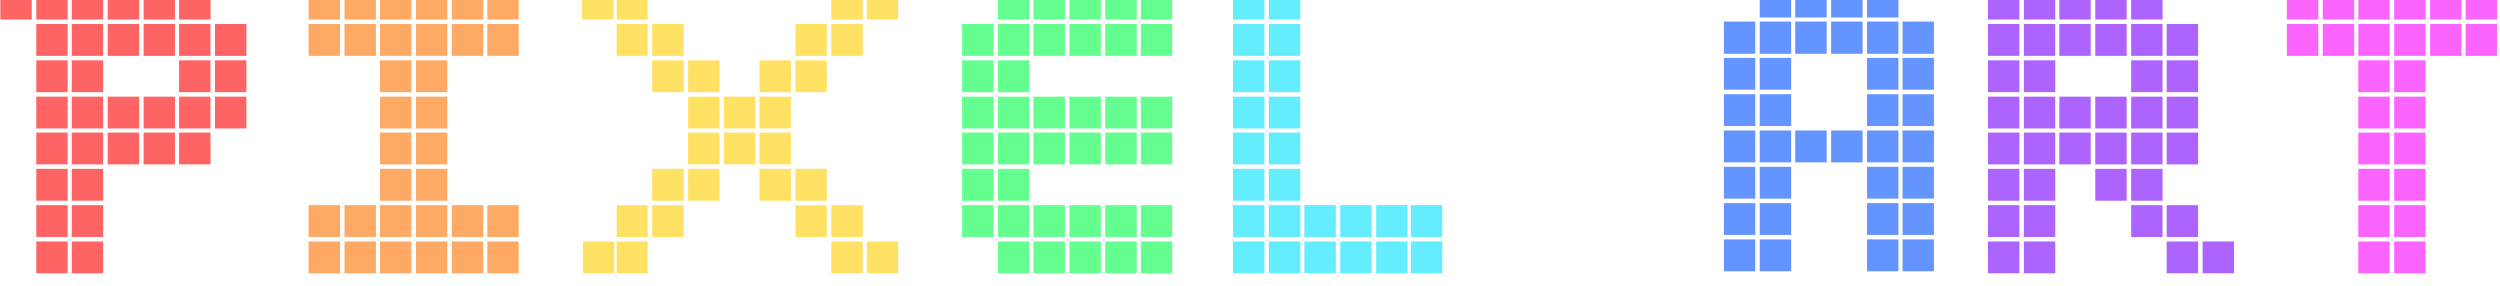
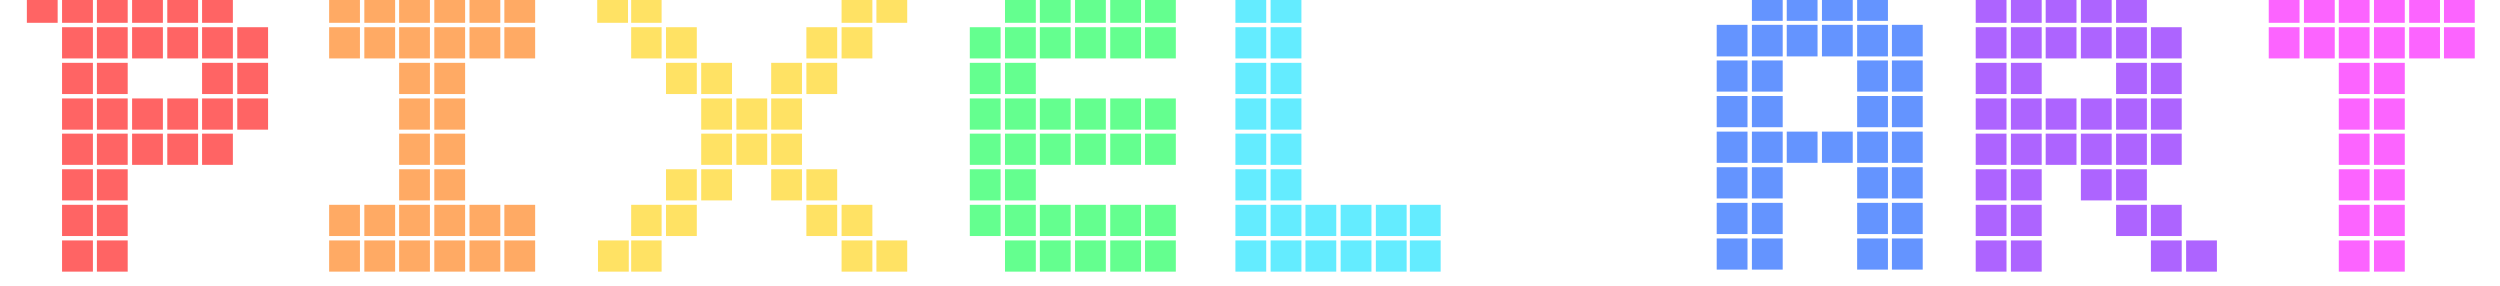
<svg xmlns="http://www.w3.org/2000/svg" width="876" zoomAndPan="magnify" viewBox="0 0 657 75" height="100" preserveAspectRatio="xMidYMid meet" version="1.0">
  <defs>
    <g />
  </defs>
  <g fill="#ff6464" fill-opacity="1">
-     <g transform="translate(-5.263989, 71.82258)">
+     <g transform="translate(1.808009, 71.38648)">
      <g>
-         <path d="M 61.766 -38.062 L 61.766 -46.422 L 70.016 -46.422 L 70.016 -38.062 Z M 61.766 -47.609 L 61.766 -55.969 L 70.016 -55.969 L 70.016 -47.609 Z M 61.766 -57.141 L 61.766 -65.516 L 70.016 -65.516 L 70.016 -57.141 Z M 52.328 -28.625 L 52.328 -36.984 L 60.578 -36.984 L 60.578 -28.625 Z M 52.328 -38.062 L 52.328 -46.422 L 60.578 -46.422 L 60.578 -38.062 Z M 52.328 -47.609 L 52.328 -55.969 L 60.578 -55.969 L 60.578 -47.609 Z M 52.328 -57.141 L 52.328 -65.516 L 60.578 -65.516 L 60.578 -57.141 Z M 52.328 -66.688 L 52.328 -75.047 L 60.578 -75.047 L 60.578 -66.688 Z M 43 -28.625 L 43 -36.984 L 51.25 -36.984 L 51.25 -28.625 Z M 43 -38.062 L 43 -46.422 L 51.25 -46.422 L 51.25 -38.062 Z M 43 -57.141 L 43 -65.516 L 51.25 -65.516 L 51.25 -57.141 Z M 43 -66.688 L 43 -75.047 L 51.25 -75.047 L 51.25 -66.688 Z M 33.562 -28.625 L 33.562 -36.984 L 41.812 -36.984 L 41.812 -28.625 Z M 33.562 -38.062 L 33.562 -46.422 L 41.812 -46.422 L 41.812 -38.062 Z M 33.562 -57.141 L 33.562 -65.516 L 41.812 -65.516 L 41.812 -57.141 Z M 33.562 -66.688 L 33.562 -75.047 L 41.812 -75.047 L 41.812 -66.688 Z M 24.125 0 L 24.125 -8.359 L 32.375 -8.359 L 32.375 0 Z M 24.125 -9.547 L 24.125 -17.906 L 32.375 -17.906 L 32.375 -9.547 Z M 24.125 -19.078 L 24.125 -27.453 L 32.375 -27.453 L 32.375 -19.078 Z M 24.125 -28.625 L 24.125 -36.984 L 32.375 -36.984 L 32.375 -28.625 Z M 24.125 -38.062 L 24.125 -46.422 L 32.375 -46.422 L 32.375 -38.062 Z M 24.125 -47.609 L 24.125 -55.969 L 32.375 -55.969 L 32.375 -47.609 Z M 24.125 -57.141 L 24.125 -65.516 L 32.375 -65.516 L 32.375 -57.141 Z M 24.125 -66.688 L 24.125 -75.047 L 32.375 -75.047 L 32.375 -66.688 Z M 14.797 0 L 14.797 -8.359 L 23.047 -8.359 L 23.047 0 Z M 14.797 -9.547 L 14.797 -17.906 L 23.047 -17.906 L 23.047 -9.547 Z M 14.797 -19.078 L 14.797 -27.453 L 23.047 -27.453 L 23.047 -19.078 Z M 14.797 -28.625 L 14.797 -36.984 L 23.047 -36.984 L 23.047 -28.625 Z M 14.797 -38.062 L 14.797 -46.422 L 23.047 -46.422 L 23.047 -38.062 Z M 14.797 -47.609 L 14.797 -55.969 L 23.047 -55.969 L 23.047 -47.609 Z M 14.797 -57.141 L 14.797 -65.516 L 23.047 -65.516 L 23.047 -57.141 Z M 14.797 -66.688 L 14.797 -75.047 L 23.047 -75.047 L 23.047 -66.688 Z M 5.359 -66.688 L 5.359 -75.047 L 13.609 -75.047 L 13.609 -66.688 Z M 5.359 -66.688 " />
+         <path d="M 60.547 -37.312 L 60.547 -45.516 L 68.641 -45.516 L 68.641 -37.312 Z M 60.547 -46.672 L 60.547 -54.875 L 68.641 -54.875 L 68.641 -46.672 Z M 60.547 -56.031 L 60.547 -64.234 L 68.641 -64.234 L 68.641 -56.031 Z M 51.297 -28.062 L 51.297 -36.266 L 59.391 -36.266 L 59.391 -28.062 Z M 51.297 -37.312 L 51.297 -45.516 L 59.391 -45.516 L 59.391 -37.312 Z M 51.297 -46.672 L 51.297 -54.875 L 59.391 -54.875 L 59.391 -46.672 Z M 51.297 -56.031 L 51.297 -64.234 L 59.391 -64.234 L 59.391 -56.031 Z M 51.297 -65.391 L 51.297 -73.594 L 59.391 -73.594 L 59.391 -65.391 Z M 42.156 -28.062 L 42.156 -36.266 L 50.25 -36.266 L 50.25 -28.062 Z M 42.156 -37.312 L 42.156 -45.516 L 50.25 -45.516 L 50.25 -37.312 Z M 42.156 -56.031 L 42.156 -64.234 L 50.25 -64.234 L 50.25 -56.031 Z M 42.156 -65.391 L 42.156 -73.594 L 50.25 -73.594 L 50.25 -65.391 Z M 32.906 -28.062 L 32.906 -36.266 L 41 -36.266 L 41 -28.062 Z M 32.906 -37.312 L 32.906 -45.516 L 41 -45.516 L 41 -37.312 Z M 32.906 -56.031 L 32.906 -64.234 L 41 -64.234 L 41 -56.031 Z M 32.906 -65.391 L 32.906 -73.594 L 41 -73.594 L 41 -65.391 Z M 23.656 0 L 23.656 -8.203 L 31.75 -8.203 L 31.75 0 Z M 23.656 -9.359 L 23.656 -17.562 L 31.75 -17.562 L 31.75 -9.359 Z M 23.656 -18.719 L 23.656 -26.906 L 31.75 -26.906 L 31.75 -18.719 Z M 23.656 -28.062 L 23.656 -36.266 L 31.75 -36.266 L 31.75 -28.062 Z M 23.656 -37.312 L 23.656 -45.516 L 31.75 -45.516 L 31.75 -37.312 Z M 23.656 -46.672 L 23.656 -54.875 L 31.75 -54.875 L 31.75 -46.672 Z M 23.656 -56.031 L 23.656 -64.234 L 31.75 -64.234 L 31.75 -56.031 Z M 23.656 -65.391 L 23.656 -73.594 L 31.75 -73.594 L 31.75 -65.391 Z M 14.5 0 L 14.5 -8.203 L 22.609 -8.203 L 22.609 0 Z M 14.5 -9.359 L 14.5 -17.562 L 22.609 -17.562 L 22.609 -9.359 Z M 14.5 -18.719 L 14.5 -26.906 L 22.609 -26.906 L 22.609 -18.719 Z M 14.5 -28.062 L 14.5 -36.266 L 22.609 -36.266 L 22.609 -28.062 Z M 14.5 -37.312 L 14.5 -45.516 L 22.609 -45.516 L 22.609 -37.312 Z M 14.5 -46.672 L 14.5 -54.875 L 22.609 -54.875 L 22.609 -46.672 Z M 14.5 -56.031 L 14.5 -64.234 L 22.609 -64.234 L 22.609 -56.031 Z M 14.5 -65.391 L 14.5 -73.594 L 22.609 -73.594 L 22.609 -65.391 Z M 5.25 -65.391 L 5.25 -73.594 L 13.344 -73.594 L 13.344 -65.391 Z M 5.25 -65.391 " />
      </g>
    </g>
  </g>
  <g fill="#ffaa64" fill-opacity="1">
-     <g transform="translate(72.74406, 71.82258)">
+     <g transform="translate(78.29356, 71.38648)">
      <g>
-         <path d="M 55.328 0 L 55.328 -8.359 L 63.578 -8.359 L 63.578 0 Z M 55.328 -9.547 L 55.328 -17.906 L 63.578 -17.906 L 63.578 -9.547 Z M 55.328 -57.141 L 55.328 -65.516 L 63.578 -65.516 L 63.578 -57.141 Z M 55.328 -66.688 L 55.328 -75.047 L 63.578 -75.047 L 63.578 -66.688 Z M 46 0 L 46 -8.359 L 54.25 -8.359 L 54.25 0 Z M 46 -9.547 L 46 -17.906 L 54.25 -17.906 L 54.25 -9.547 Z M 46 -57.141 L 46 -65.516 L 54.25 -65.516 L 54.25 -57.141 Z M 46 -66.688 L 46 -75.047 L 54.25 -75.047 L 54.25 -66.688 Z M 36.562 0 L 36.562 -8.359 L 44.812 -8.359 L 44.812 0 Z M 36.562 -9.547 L 36.562 -17.906 L 44.812 -17.906 L 44.812 -9.547 Z M 36.562 -19.078 L 36.562 -27.453 L 44.812 -27.453 L 44.812 -19.078 Z M 36.562 -28.625 L 36.562 -36.984 L 44.812 -36.984 L 44.812 -28.625 Z M 36.562 -38.062 L 36.562 -46.422 L 44.812 -46.422 L 44.812 -38.062 Z M 36.562 -47.609 L 36.562 -55.969 L 44.812 -55.969 L 44.812 -47.609 Z M 36.562 -57.141 L 36.562 -65.516 L 44.812 -65.516 L 44.812 -57.141 Z M 36.562 -66.688 L 36.562 -75.047 L 44.812 -75.047 L 44.812 -66.688 Z M 27.125 0 L 27.125 -8.359 L 35.375 -8.359 L 35.375 0 Z M 27.125 -9.547 L 27.125 -17.906 L 35.375 -17.906 L 35.375 -9.547 Z M 27.125 -19.078 L 27.125 -27.453 L 35.375 -27.453 L 35.375 -19.078 Z M 27.125 -28.625 L 27.125 -36.984 L 35.375 -36.984 L 35.375 -28.625 Z M 27.125 -38.062 L 27.125 -46.422 L 35.375 -46.422 L 35.375 -38.062 Z M 27.125 -47.609 L 27.125 -55.969 L 35.375 -55.969 L 35.375 -47.609 Z M 27.125 -57.141 L 27.125 -65.516 L 35.375 -65.516 L 35.375 -57.141 Z M 27.125 -66.688 L 27.125 -75.047 L 35.375 -75.047 L 35.375 -66.688 Z M 17.797 0 L 17.797 -8.359 L 26.047 -8.359 L 26.047 0 Z M 17.797 -9.547 L 17.797 -17.906 L 26.047 -17.906 L 26.047 -9.547 Z M 17.797 -57.141 L 17.797 -65.516 L 26.047 -65.516 L 26.047 -57.141 Z M 17.797 -66.688 L 17.797 -75.047 L 26.047 -75.047 L 26.047 -66.688 Z M 8.359 0 L 8.359 -8.359 L 16.625 -8.359 L 16.625 0 Z M 8.359 -9.547 L 8.359 -17.906 L 16.625 -17.906 L 16.625 -9.547 Z M 8.359 -57.141 L 8.359 -65.516 L 16.625 -65.516 L 16.625 -57.141 Z M 8.359 -66.688 L 8.359 -75.047 L 16.625 -75.047 L 16.625 -66.688 Z M 8.359 -66.688 " />
+         <path d="M 54.25 0 L 54.25 -8.203 L 62.344 -8.203 L 62.344 0 Z M 54.25 -9.359 L 54.25 -17.562 L 62.344 -17.562 L 62.344 -9.359 Z M 54.25 -56.031 L 54.25 -64.234 L 62.344 -64.234 L 62.344 -56.031 Z M 54.25 -65.391 L 54.25 -73.594 L 62.344 -73.594 L 62.344 -65.391 Z M 45.094 0 L 45.094 -8.203 L 53.188 -8.203 L 53.188 0 Z M 45.094 -9.359 L 45.094 -17.562 L 53.188 -17.562 L 53.188 -9.359 Z M 45.094 -56.031 L 45.094 -64.234 L 53.188 -64.234 L 53.188 -56.031 Z M 45.094 -65.391 L 45.094 -73.594 L 53.188 -73.594 L 53.188 -65.391 Z M 35.844 0 L 35.844 -8.203 L 43.938 -8.203 L 43.938 0 Z M 35.844 -9.359 L 35.844 -17.562 L 43.938 -17.562 L 43.938 -9.359 Z M 35.844 -18.719 L 35.844 -26.906 L 43.938 -26.906 L 43.938 -18.719 Z M 35.844 -28.062 L 35.844 -36.266 L 43.938 -36.266 L 43.938 -28.062 Z M 35.844 -37.312 L 35.844 -45.516 L 43.938 -45.516 L 43.938 -37.312 Z M 35.844 -46.672 L 35.844 -54.875 L 43.938 -54.875 L 43.938 -46.672 Z M 35.844 -56.031 L 35.844 -64.234 L 43.938 -64.234 L 43.938 -56.031 Z M 35.844 -65.391 L 35.844 -73.594 L 43.938 -73.594 L 43.938 -65.391 Z M 26.594 0 L 26.594 -8.203 L 34.688 -8.203 L 34.688 0 Z M 26.594 -9.359 L 26.594 -17.562 L 34.688 -17.562 L 34.688 -9.359 Z M 26.594 -18.719 L 26.594 -26.906 L 34.688 -26.906 L 34.688 -18.719 Z M 26.594 -28.062 L 26.594 -36.266 L 34.688 -36.266 L 34.688 -28.062 Z M 26.594 -37.312 L 26.594 -45.516 L 34.688 -45.516 L 34.688 -37.312 Z M 26.594 -46.672 L 26.594 -54.875 L 34.688 -54.875 L 34.688 -46.672 Z M 26.594 -56.031 L 26.594 -64.234 L 34.688 -64.234 L 34.688 -56.031 Z M 26.594 -65.391 L 26.594 -73.594 L 34.688 -73.594 L 34.688 -65.391 Z M 17.453 0 L 17.453 -8.203 L 25.547 -8.203 L 25.547 0 Z M 17.453 -9.359 L 17.453 -17.562 L 25.547 -17.562 L 25.547 -9.359 Z M 17.453 -56.031 L 17.453 -64.234 L 25.547 -64.234 L 25.547 -56.031 Z M 17.453 -65.391 L 17.453 -73.594 L 25.547 -73.594 L 25.547 -65.391 Z M 8.203 0 L 8.203 -8.203 L 16.297 -8.203 L 16.297 0 Z M 8.203 -9.359 L 8.203 -17.562 L 16.297 -17.562 L 16.297 -9.359 Z M 8.203 -56.031 L 8.203 -64.234 L 16.297 -64.234 L 16.297 -56.031 Z M 8.203 -65.391 L 8.203 -73.594 L 16.297 -73.594 L 16.297 -65.391 Z M 8.203 -65.391 " />
      </g>
    </g>
  </g>
  <g fill="#ffe264" fill-opacity="1">
-     <g transform="translate(143.7366, 71.82258)">
+     <g transform="translate(147.9006, 71.38648)">
      <g>
-         <path d="M 74.734 0 L 74.734 -8.359 L 82.984 -8.359 L 82.984 0 Z M 84.062 0 L 84.062 -8.359 L 92.312 -8.359 L 92.312 0 Z M 74.734 -9.547 L 74.734 -17.906 L 82.984 -17.906 L 82.984 -9.547 Z M 74.734 -57.141 L 74.734 -65.516 L 82.984 -65.516 L 82.984 -57.141 Z M 74.734 -66.688 L 74.734 -75.047 L 82.984 -75.047 L 82.984 -66.688 Z M 84.062 -66.688 L 84.062 -75.047 L 92.312 -75.047 L 92.312 -66.688 Z M 65.297 -9.547 L 65.297 -17.906 L 73.547 -17.906 L 73.547 -9.547 Z M 65.297 -19.078 L 65.297 -27.453 L 73.547 -27.453 L 73.547 -19.078 Z M 65.297 -47.609 L 65.297 -55.969 L 73.547 -55.969 L 73.547 -47.609 Z M 65.297 -57.141 L 65.297 -65.516 L 73.547 -65.516 L 73.547 -57.141 Z M 55.859 -19.078 L 55.859 -27.453 L 64.109 -27.453 L 64.109 -19.078 Z M 55.859 -28.625 L 55.859 -36.984 L 64.109 -36.984 L 64.109 -28.625 Z M 55.859 -38.062 L 55.859 -46.422 L 64.109 -46.422 L 64.109 -38.062 Z M 55.859 -47.609 L 55.859 -55.969 L 64.109 -55.969 L 64.109 -47.609 Z M 46.531 -28.625 L 46.531 -36.984 L 54.781 -36.984 L 54.781 -28.625 Z M 46.531 -38.062 L 46.531 -46.422 L 54.781 -46.422 L 54.781 -38.062 Z M 37.094 -19.078 L 37.094 -27.453 L 45.359 -27.453 L 45.359 -19.078 Z M 37.094 -28.625 L 37.094 -36.984 L 45.359 -36.984 L 45.359 -28.625 Z M 37.094 -38.062 L 37.094 -46.422 L 45.359 -46.422 L 45.359 -38.062 Z M 37.094 -47.609 L 37.094 -55.969 L 45.359 -55.969 L 45.359 -47.609 Z M 27.656 -9.547 L 27.656 -17.906 L 35.922 -17.906 L 35.922 -9.547 Z M 27.656 -19.078 L 27.656 -27.453 L 35.922 -27.453 L 35.922 -19.078 Z M 27.656 -47.609 L 27.656 -55.969 L 35.922 -55.969 L 35.922 -47.609 Z M 27.656 -57.141 L 27.656 -65.516 L 35.922 -65.516 L 35.922 -57.141 Z M 18.328 0 L 18.328 -8.359 L 26.484 -8.359 L 26.484 0 Z M 9.438 0 L 9.438 -8.359 L 17.688 -8.359 L 17.688 0 Z M 18.328 -9.547 L 18.328 -17.906 L 26.484 -17.906 L 26.484 -9.547 Z M 18.328 -57.141 L 18.328 -65.516 L 26.484 -65.516 L 26.484 -57.141 Z M 18.328 -66.688 L 18.328 -75.047 L 26.484 -75.047 L 26.484 -66.688 Z M 9.219 -66.688 L 9.219 -75.047 L 17.484 -75.047 L 17.484 -66.688 Z M 9.219 -66.688 " />
+         <path d="M 73.266 0 L 73.266 -8.203 L 81.359 -8.203 L 81.359 0 Z M 82.422 0 L 82.422 -8.203 L 90.516 -8.203 L 90.516 0 Z M 73.266 -9.359 L 73.266 -17.562 L 81.359 -17.562 L 81.359 -9.359 Z M 73.266 -56.031 L 73.266 -64.234 L 81.359 -64.234 L 81.359 -56.031 Z M 73.266 -65.391 L 73.266 -73.594 L 81.359 -73.594 L 81.359 -65.391 Z M 82.422 -65.391 L 82.422 -73.594 L 90.516 -73.594 L 90.516 -65.391 Z M 64.016 -9.359 L 64.016 -17.562 L 72.109 -17.562 L 72.109 -9.359 Z M 64.016 -18.719 L 64.016 -26.906 L 72.109 -26.906 L 72.109 -18.719 Z M 64.016 -46.672 L 64.016 -54.875 L 72.109 -54.875 L 72.109 -46.672 Z M 64.016 -56.031 L 64.016 -64.234 L 72.109 -64.234 L 72.109 -56.031 Z M 54.766 -18.719 L 54.766 -26.906 L 62.859 -26.906 L 62.859 -18.719 Z M 54.766 -28.062 L 54.766 -36.266 L 62.859 -36.266 L 62.859 -28.062 Z M 54.766 -37.312 L 54.766 -45.516 L 62.859 -45.516 L 62.859 -37.312 Z M 54.766 -46.672 L 54.766 -54.875 L 62.859 -54.875 L 62.859 -46.672 Z M 45.625 -28.062 L 45.625 -36.266 L 53.719 -36.266 L 53.719 -28.062 Z M 45.625 -37.312 L 45.625 -45.516 L 53.719 -45.516 L 53.719 -37.312 Z M 36.375 -18.719 L 36.375 -26.906 L 44.469 -26.906 L 44.469 -18.719 Z M 36.375 -28.062 L 36.375 -36.266 L 44.469 -36.266 L 44.469 -28.062 Z M 36.375 -37.312 L 36.375 -45.516 L 44.469 -45.516 L 44.469 -37.312 Z M 36.375 -46.672 L 36.375 -54.875 L 44.469 -54.875 L 44.469 -46.672 Z M 27.125 -9.359 L 27.125 -17.562 L 35.219 -17.562 L 35.219 -9.359 Z M 27.125 -18.719 L 27.125 -26.906 L 35.219 -26.906 L 35.219 -18.719 Z M 27.125 -46.672 L 27.125 -54.875 L 35.219 -54.875 L 35.219 -46.672 Z M 27.125 -56.031 L 27.125 -64.234 L 35.219 -64.234 L 35.219 -56.031 Z M 17.969 0 L 17.969 -8.203 L 25.969 -8.203 L 25.969 0 Z M 9.25 0 L 9.25 -8.203 L 17.344 -8.203 L 17.344 0 Z M 17.969 -9.359 L 17.969 -17.562 L 25.969 -17.562 L 25.969 -9.359 Z M 17.969 -56.031 L 17.969 -64.234 L 25.969 -64.234 L 25.969 -56.031 Z M 17.969 -65.391 L 17.969 -73.594 L 25.969 -73.594 L 25.969 -65.391 Z M 9.047 -65.391 L 9.047 -73.594 L 17.141 -73.594 L 17.141 -65.391 Z M 9.047 -65.391 " />
      </g>
    </g>
  </g>
  <g fill="#64ff8f" fill-opacity="1">
-     <g transform="translate(244.2571, 71.82258)">
+     <g transform="translate(246.4591, 71.38648)">
      <g>
-         <path d="M 46.219 0 L 46.219 -8.359 L 54.469 -8.359 L 54.469 0 Z M 46.219 -9.547 L 46.219 -17.906 L 54.469 -17.906 L 54.469 -9.547 Z M 46.219 -28.625 L 46.219 -36.984 L 54.469 -36.984 L 54.469 -28.625 Z M 46.219 -38.062 L 46.219 -46.422 L 54.469 -46.422 L 54.469 -38.062 Z M 46.219 -57.141 L 46.219 -65.516 L 54.469 -65.516 L 54.469 -57.141 Z M 46.219 -66.688 L 46.219 -75.047 L 54.469 -75.047 L 54.469 -66.688 Z M 55.547 0 L 55.547 -8.359 L 63.797 -8.359 L 63.797 0 Z M 55.547 -9.547 L 55.547 -17.906 L 63.797 -17.906 L 63.797 -9.547 Z M 55.547 -28.625 L 55.547 -36.984 L 63.797 -36.984 L 63.797 -28.625 Z M 55.547 -38.062 L 55.547 -46.422 L 63.797 -46.422 L 63.797 -38.062 Z M 55.547 -57.141 L 55.547 -65.516 L 63.797 -65.516 L 63.797 -57.141 Z M 55.547 -66.688 L 55.547 -75.047 L 63.797 -75.047 L 63.797 -66.688 Z M 36.781 0 L 36.781 -8.359 L 45.031 -8.359 L 45.031 0 Z M 36.781 -9.547 L 36.781 -17.906 L 45.031 -17.906 L 45.031 -9.547 Z M 36.781 -28.625 L 36.781 -36.984 L 45.031 -36.984 L 45.031 -28.625 Z M 36.781 -38.062 L 36.781 -46.422 L 45.031 -46.422 L 45.031 -38.062 Z M 36.781 -57.141 L 36.781 -65.516 L 45.031 -65.516 L 45.031 -57.141 Z M 36.781 -66.688 L 36.781 -75.047 L 45.031 -75.047 L 45.031 -66.688 Z M 27.344 0 L 27.344 -8.359 L 35.594 -8.359 L 35.594 0 Z M 27.344 -9.547 L 27.344 -17.906 L 35.594 -17.906 L 35.594 -9.547 Z M 27.344 -28.625 L 27.344 -36.984 L 35.594 -36.984 L 35.594 -28.625 Z M 27.344 -38.062 L 27.344 -46.422 L 35.594 -46.422 L 35.594 -38.062 Z M 27.344 -57.141 L 27.344 -65.516 L 35.594 -65.516 L 35.594 -57.141 Z M 27.344 -66.688 L 27.344 -75.047 L 35.594 -75.047 L 35.594 -66.688 Z M 18.016 0 L 18.016 -8.359 L 26.266 -8.359 L 26.266 0 Z M 18.016 -9.547 L 18.016 -17.906 L 26.266 -17.906 L 26.266 -9.547 Z M 18.016 -19.078 L 18.016 -27.453 L 26.266 -27.453 L 26.266 -19.078 Z M 18.016 -28.625 L 18.016 -36.984 L 26.266 -36.984 L 26.266 -28.625 Z M 18.016 -38.062 L 18.016 -46.422 L 26.266 -46.422 L 26.266 -38.062 Z M 18.016 -47.609 L 18.016 -55.969 L 26.266 -55.969 L 26.266 -47.609 Z M 18.016 -57.141 L 18.016 -65.516 L 26.266 -65.516 L 26.266 -57.141 Z M 18.016 -66.688 L 18.016 -75.047 L 26.266 -75.047 L 26.266 -66.688 Z M 8.578 -9.547 L 8.578 -17.906 L 16.828 -17.906 L 16.828 -9.547 Z M 8.578 -19.078 L 8.578 -27.453 L 16.828 -27.453 L 16.828 -19.078 Z M 8.578 -28.625 L 8.578 -36.984 L 16.828 -36.984 L 16.828 -28.625 Z M 8.578 -38.062 L 8.578 -46.422 L 16.828 -46.422 L 16.828 -38.062 Z M 8.578 -47.609 L 8.578 -55.969 L 16.828 -55.969 L 16.828 -47.609 Z M 8.578 -57.141 L 8.578 -65.516 L 16.828 -65.516 L 16.828 -57.141 Z M 8.578 -57.141 " />
+         <path d="M 45.312 0 L 45.312 -8.203 L 53.406 -8.203 L 53.406 0 Z M 45.312 -9.359 L 45.312 -17.562 L 53.406 -17.562 L 53.406 -9.359 Z M 45.312 -28.062 L 45.312 -36.266 L 53.406 -36.266 L 53.406 -28.062 Z M 45.312 -37.312 L 45.312 -45.516 L 53.406 -45.516 L 53.406 -37.312 Z M 45.312 -56.031 L 45.312 -64.234 L 53.406 -64.234 L 53.406 -56.031 Z M 45.312 -65.391 L 45.312 -73.594 L 53.406 -73.594 L 53.406 -65.391 Z M 54.453 0 L 54.453 -8.203 L 62.547 -8.203 L 62.547 0 Z M 54.453 -9.359 L 54.453 -17.562 L 62.547 -17.562 L 62.547 -9.359 Z M 54.453 -28.062 L 54.453 -36.266 L 62.547 -36.266 L 62.547 -28.062 Z M 54.453 -37.312 L 54.453 -45.516 L 62.547 -45.516 L 62.547 -37.312 Z M 54.453 -56.031 L 54.453 -64.234 L 62.547 -64.234 L 62.547 -56.031 Z M 54.453 -65.391 L 54.453 -73.594 L 62.547 -73.594 L 62.547 -65.391 Z M 36.062 0 L 36.062 -8.203 L 44.156 -8.203 L 44.156 0 Z M 36.062 -9.359 L 36.062 -17.562 L 44.156 -17.562 L 44.156 -9.359 Z M 36.062 -28.062 L 36.062 -36.266 L 44.156 -36.266 L 44.156 -28.062 Z M 36.062 -37.312 L 36.062 -45.516 L 44.156 -45.516 L 44.156 -37.312 Z M 36.062 -56.031 L 36.062 -64.234 L 44.156 -64.234 L 44.156 -56.031 Z M 36.062 -65.391 L 36.062 -73.594 L 44.156 -73.594 L 44.156 -65.391 Z M 26.812 0 L 26.812 -8.203 L 34.906 -8.203 L 34.906 0 Z M 26.812 -9.359 L 26.812 -17.562 L 34.906 -17.562 L 34.906 -9.359 Z M 26.812 -28.062 L 26.812 -36.266 L 34.906 -36.266 L 34.906 -28.062 Z M 26.812 -37.312 L 26.812 -45.516 L 34.906 -45.516 L 34.906 -37.312 Z M 26.812 -56.031 L 26.812 -64.234 L 34.906 -64.234 L 34.906 -56.031 Z M 26.812 -65.391 L 26.812 -73.594 L 34.906 -73.594 L 34.906 -65.391 Z M 17.656 0 L 17.656 -8.203 L 25.75 -8.203 L 25.75 0 Z M 17.656 -9.359 L 17.656 -17.562 L 25.75 -17.562 L 25.75 -9.359 Z M 17.656 -18.719 L 17.656 -26.906 L 25.75 -26.906 L 25.75 -18.719 Z M 17.656 -28.062 L 17.656 -36.266 L 25.75 -36.266 L 25.75 -28.062 Z M 17.656 -37.312 L 17.656 -45.516 L 25.75 -45.516 L 25.75 -37.312 Z M 17.656 -46.672 L 17.656 -54.875 L 25.75 -54.875 L 25.75 -46.672 Z M 17.656 -56.031 L 17.656 -64.234 L 25.75 -64.234 L 25.75 -56.031 Z M 17.656 -65.391 L 17.656 -73.594 L 25.75 -73.594 L 25.75 -65.391 Z M 8.406 -9.359 L 8.406 -17.562 L 16.5 -17.562 L 16.5 -9.359 Z M 8.406 -18.719 L 8.406 -26.906 L 16.5 -26.906 L 16.5 -18.719 Z M 8.406 -28.062 L 8.406 -36.266 L 16.5 -36.266 L 16.5 -28.062 Z M 8.406 -37.312 L 8.406 -45.516 L 16.5 -45.516 L 16.5 -37.312 Z M 8.406 -46.672 L 8.406 -54.875 L 16.5 -54.875 L 16.5 -46.672 Z M 8.406 -56.031 L 8.406 -64.234 L 16.5 -64.234 L 16.5 -56.031 Z M 8.406 -56.031 " />
      </g>
    </g>
  </g>
  <g fill="#64ecff" fill-opacity="1">
-     <g transform="translate(315.8779, 71.82258)">
+     <g transform="translate(316.6821, 71.38648)">
      <g>
-         <path d="M 45.781 0 L 45.781 -8.359 L 54.031 -8.359 L 54.031 0 Z M 45.781 -9.547 L 45.781 -17.906 L 54.031 -17.906 L 54.031 -9.547 Z M 54.891 0 L 54.891 -8.359 L 63.156 -8.359 L 63.156 0 Z M 54.891 -9.547 L 54.891 -17.906 L 63.156 -17.906 L 63.156 -9.547 Z M 36.344 0 L 36.344 -8.359 L 44.609 -8.359 L 44.609 0 Z M 36.344 -9.547 L 36.344 -17.906 L 44.609 -17.906 L 44.609 -9.547 Z M 26.906 0 L 26.906 -8.359 L 35.172 -8.359 L 35.172 0 Z M 26.906 -9.547 L 26.906 -17.906 L 35.172 -17.906 L 35.172 -9.547 Z M 17.578 0 L 17.578 -8.359 L 25.844 -8.359 L 25.844 0 Z M 17.578 -9.547 L 17.578 -17.906 L 25.844 -17.906 L 25.844 -9.547 Z M 17.578 -19.078 L 17.578 -27.453 L 25.844 -27.453 L 25.844 -19.078 Z M 17.578 -28.625 L 17.578 -36.984 L 25.844 -36.984 L 25.844 -28.625 Z M 17.578 -38.062 L 17.578 -46.422 L 25.844 -46.422 L 25.844 -38.062 Z M 17.578 -47.609 L 17.578 -55.969 L 25.844 -55.969 L 25.844 -47.609 Z M 17.578 -57.141 L 17.578 -65.516 L 25.844 -65.516 L 25.844 -57.141 Z M 17.578 -66.688 L 17.578 -75.047 L 25.844 -75.047 L 25.844 -66.688 Z M 8.156 0 L 8.156 -8.359 L 16.406 -8.359 L 16.406 0 Z M 8.156 -9.547 L 8.156 -17.906 L 16.406 -17.906 L 16.406 -9.547 Z M 8.156 -19.078 L 8.156 -27.453 L 16.406 -27.453 L 16.406 -19.078 Z M 8.156 -28.625 L 8.156 -36.984 L 16.406 -36.984 L 16.406 -28.625 Z M 8.156 -38.062 L 8.156 -46.422 L 16.406 -46.422 L 16.406 -38.062 Z M 8.156 -47.609 L 8.156 -55.969 L 16.406 -55.969 L 16.406 -47.609 Z M 8.156 -57.141 L 8.156 -65.516 L 16.406 -65.516 L 16.406 -57.141 Z M 8.156 -66.688 L 8.156 -75.047 L 16.406 -75.047 L 16.406 -66.688 Z M 8.156 -66.688 " />
+         <path d="M 44.891 0 L 44.891 -8.203 L 52.984 -8.203 L 52.984 0 Z M 44.891 -9.359 L 44.891 -17.562 L 52.984 -17.562 L 52.984 -9.359 Z M 53.828 0 L 53.828 -8.203 L 61.922 -8.203 L 61.922 0 Z M 53.828 -9.359 L 53.828 -17.562 L 61.922 -17.562 L 61.922 -9.359 Z M 35.641 0 L 35.641 -8.203 L 43.734 -8.203 L 43.734 0 Z M 35.641 -9.359 L 35.641 -17.562 L 43.734 -17.562 L 43.734 -9.359 Z M 26.391 0 L 26.391 -8.203 L 34.484 -8.203 L 34.484 0 Z M 26.391 -9.359 L 26.391 -17.562 L 34.484 -17.562 L 34.484 -9.359 Z M 17.234 0 L 17.234 -8.203 L 25.328 -8.203 L 25.328 0 Z M 17.234 -9.359 L 17.234 -17.562 L 25.328 -17.562 L 25.328 -9.359 Z M 17.234 -18.719 L 17.234 -26.906 L 25.328 -26.906 L 25.328 -18.719 Z M 17.234 -28.062 L 17.234 -36.266 L 25.328 -36.266 L 25.328 -28.062 Z M 17.234 -37.312 L 17.234 -45.516 L 25.328 -45.516 L 25.328 -37.312 Z M 17.234 -46.672 L 17.234 -54.875 L 25.328 -54.875 L 25.328 -46.672 Z M 17.234 -56.031 L 17.234 -64.234 L 25.328 -64.234 L 25.328 -56.031 Z M 17.234 -65.391 L 17.234 -73.594 L 25.328 -73.594 L 25.328 -65.391 Z M 7.984 0 L 7.984 -8.203 L 16.078 -8.203 L 16.078 0 Z M 7.984 -9.359 L 7.984 -17.562 L 16.078 -17.562 L 16.078 -9.359 Z M 7.984 -18.719 L 7.984 -26.906 L 16.078 -26.906 L 16.078 -18.719 Z M 7.984 -28.062 L 7.984 -36.266 L 16.078 -36.266 L 16.078 -28.062 Z M 7.984 -37.312 L 7.984 -45.516 L 16.078 -45.516 L 16.078 -37.312 Z M 7.984 -46.672 L 7.984 -54.875 L 16.078 -54.875 L 16.078 -46.672 Z M 7.984 -56.031 L 7.984 -64.234 L 16.078 -64.234 L 16.078 -56.031 Z M 7.984 -65.391 L 7.984 -73.594 L 16.078 -73.594 L 16.078 -65.391 Z M 7.984 -65.391 " />
      </g>
    </g>
  </g>
  <g fill="#000000" fill-opacity="1">
-     <g transform="translate(385.8234, 71.82258)">
+     <g transform="translate(385.2624, 71.38648)">
      <g />
    </g>
  </g>
  <g fill="#6494ff" fill-opacity="1">
-     <g transform="translate(444.8791, 71.82258)">
+     <g transform="translate(443.1656, 71.38648)">
      <g>
-         <path d="M 55.109 -0.531 L 55.109 -8.906 L 63.359 -8.906 L 63.359 -0.531 Z M 55.109 -10.078 L 55.109 -18.438 L 63.359 -18.438 L 63.359 -10.078 Z M 55.109 -19.625 L 55.109 -27.984 L 63.359 -27.984 L 63.359 -19.625 Z M 55.109 -29.156 L 55.109 -37.531 L 63.359 -37.531 L 63.359 -29.156 Z M 55.109 -38.703 L 55.109 -47.062 L 63.359 -47.062 L 63.359 -38.703 Z M 55.109 -48.25 L 55.109 -56.609 L 63.359 -56.609 L 63.359 -48.25 Z M 55.109 -57.688 L 55.109 -66.156 L 63.359 -66.156 L 63.359 -57.688 Z M 45.781 -0.531 L 45.781 -8.906 L 54.031 -8.906 L 54.031 -0.531 Z M 45.781 -10.078 L 45.781 -18.438 L 54.031 -18.438 L 54.031 -10.078 Z M 45.781 -19.625 L 45.781 -27.984 L 54.031 -27.984 L 54.031 -19.625 Z M 45.781 -29.156 L 45.781 -37.531 L 54.031 -37.531 L 54.031 -29.156 Z M 45.781 -38.703 L 45.781 -47.062 L 54.031 -47.062 L 54.031 -38.703 Z M 45.781 -48.25 L 45.781 -56.609 L 54.031 -56.609 L 54.031 -48.25 Z M 45.781 -57.688 L 45.781 -66.156 L 54.031 -66.156 L 54.031 -57.688 Z M 45.781 -67.219 L 45.781 -75.594 L 54.031 -75.594 L 54.031 -67.219 Z M 36.344 -29.156 L 36.344 -37.531 L 44.609 -37.531 L 44.609 -29.156 Z M 36.344 -57.688 L 36.344 -66.156 L 44.609 -66.156 L 44.609 -57.688 Z M 36.344 -67.219 L 36.344 -75.594 L 44.609 -75.594 L 44.609 -67.219 Z M 26.906 -29.156 L 26.906 -37.531 L 35.172 -37.531 L 35.172 -29.156 Z M 26.906 -57.688 L 26.906 -66.156 L 35.172 -66.156 L 35.172 -57.688 Z M 26.906 -67.219 L 26.906 -75.594 L 35.172 -75.594 L 35.172 -67.219 Z M 17.578 -0.531 L 17.578 -8.906 L 25.844 -8.906 L 25.844 -0.531 Z M 17.578 -10.078 L 17.578 -18.438 L 25.844 -18.438 L 25.844 -10.078 Z M 17.578 -19.625 L 17.578 -27.984 L 25.844 -27.984 L 25.844 -19.625 Z M 17.578 -29.156 L 17.578 -37.531 L 25.844 -37.531 L 25.844 -29.156 Z M 17.578 -38.703 L 17.578 -47.062 L 25.844 -47.062 L 25.844 -38.703 Z M 17.578 -48.25 L 17.578 -56.609 L 25.844 -56.609 L 25.844 -48.25 Z M 17.578 -57.688 L 17.578 -66.156 L 25.844 -66.156 L 25.844 -57.688 Z M 17.578 -67.219 L 17.578 -75.594 L 25.844 -75.594 L 25.844 -67.219 Z M 8.156 -0.531 L 8.156 -8.906 L 16.406 -8.906 L 16.406 -0.531 Z M 8.156 -10.078 L 8.156 -18.438 L 16.406 -18.438 L 16.406 -10.078 Z M 8.156 -19.625 L 8.156 -27.984 L 16.406 -27.984 L 16.406 -19.625 Z M 8.156 -29.156 L 8.156 -37.531 L 16.406 -37.531 L 16.406 -29.156 Z M 8.156 -38.703 L 8.156 -47.062 L 16.406 -47.062 L 16.406 -38.703 Z M 8.156 -48.25 L 8.156 -56.609 L 16.406 -56.609 L 16.406 -48.25 Z M 8.156 -57.688 L 8.156 -66.156 L 16.406 -66.156 L 16.406 -57.688 Z M 8.156 -57.688 " />
+         <path d="M 54.031 -0.531 L 54.031 -8.719 L 62.125 -8.719 L 62.125 -0.531 Z M 54.031 -9.875 L 54.031 -18.078 L 62.125 -18.078 L 62.125 -9.875 Z M 54.031 -19.234 L 54.031 -27.438 L 62.125 -27.438 L 62.125 -19.234 Z M 54.031 -28.594 L 54.031 -36.797 L 62.125 -36.797 L 62.125 -28.594 Z M 54.031 -37.953 L 54.031 -46.156 L 62.125 -46.156 L 62.125 -37.953 Z M 54.031 -47.312 L 54.031 -55.5 L 62.125 -55.5 L 62.125 -47.312 Z M 54.031 -56.562 L 54.031 -64.859 L 62.125 -64.859 L 62.125 -56.562 Z M 44.891 -0.531 L 44.891 -8.719 L 52.984 -8.719 L 52.984 -0.531 Z M 44.891 -9.875 L 44.891 -18.078 L 52.984 -18.078 L 52.984 -9.875 Z M 44.891 -19.234 L 44.891 -27.438 L 52.984 -27.438 L 52.984 -19.234 Z M 44.891 -28.594 L 44.891 -36.797 L 52.984 -36.797 L 52.984 -28.594 Z M 44.891 -37.953 L 44.891 -46.156 L 52.984 -46.156 L 52.984 -37.953 Z M 44.891 -47.312 L 44.891 -55.5 L 52.984 -55.5 L 52.984 -47.312 Z M 44.891 -56.562 L 44.891 -64.859 L 52.984 -64.859 L 52.984 -56.562 Z M 44.891 -65.906 L 44.891 -74.109 L 52.984 -74.109 L 52.984 -65.906 Z M 35.641 -28.594 L 35.641 -36.797 L 43.734 -36.797 L 43.734 -28.594 Z M 35.641 -56.562 L 35.641 -64.859 L 43.734 -64.859 L 43.734 -56.562 Z M 35.641 -65.906 L 35.641 -74.109 L 43.734 -74.109 L 43.734 -65.906 Z M 26.391 -28.594 L 26.391 -36.797 L 34.484 -36.797 L 34.484 -28.594 Z M 26.391 -56.562 L 26.391 -64.859 L 34.484 -64.859 L 34.484 -56.562 Z M 26.391 -65.906 L 26.391 -74.109 L 34.484 -74.109 L 34.484 -65.906 Z M 17.234 -0.531 L 17.234 -8.719 L 25.328 -8.719 L 25.328 -0.531 Z M 17.234 -9.875 L 17.234 -18.078 L 25.328 -18.078 L 25.328 -9.875 Z M 17.234 -19.234 L 17.234 -27.438 L 25.328 -27.438 L 25.328 -19.234 Z M 17.234 -28.594 L 17.234 -36.797 L 25.328 -36.797 L 25.328 -28.594 Z M 17.234 -37.953 L 17.234 -46.156 L 25.328 -46.156 L 25.328 -37.953 Z M 17.234 -47.312 L 17.234 -55.5 L 25.328 -55.5 L 25.328 -47.312 Z M 17.234 -56.562 L 17.234 -64.859 L 25.328 -64.859 L 25.328 -56.562 Z M 17.234 -65.906 L 17.234 -74.109 L 25.328 -74.109 L 25.328 -65.906 Z M 7.984 -0.531 L 7.984 -8.719 L 16.078 -8.719 L 16.078 -0.531 Z M 7.984 -9.875 L 7.984 -18.078 L 16.078 -18.078 L 16.078 -9.875 Z M 7.984 -19.234 L 7.984 -27.438 L 16.078 -27.438 L 16.078 -19.234 Z M 7.984 -28.594 L 7.984 -36.797 L 16.078 -36.797 L 16.078 -28.594 Z M 7.984 -37.953 L 7.984 -46.156 L 16.078 -46.156 L 16.078 -37.953 Z M 7.984 -47.312 L 7.984 -55.5 L 16.078 -55.5 L 16.078 -47.312 Z M 7.984 -56.562 L 7.984 -64.859 L 16.078 -64.859 L 16.078 -56.562 Z M 7.984 -56.562 " />
      </g>
    </g>
  </g>
  <g fill="#ad64ff" fill-opacity="1">
-     <g transform="translate(514.8246, 71.82258)">
+     <g transform="translate(511.7459, 71.38648)">
      <g>
-         <path d="M 64.016 0 L 64.016 -8.359 L 72.266 -8.359 L 72.266 0 Z M 54.578 0 L 54.578 -8.359 L 62.828 -8.359 L 62.828 0 Z M 54.578 -9.547 L 54.578 -17.906 L 62.828 -17.906 L 62.828 -9.547 Z M 54.578 -28.625 L 54.578 -36.984 L 62.828 -36.984 L 62.828 -28.625 Z M 54.578 -38.062 L 54.578 -46.422 L 62.828 -46.422 L 62.828 -38.062 Z M 54.578 -47.609 L 54.578 -55.969 L 62.828 -55.969 L 62.828 -47.609 Z M 54.578 -57.141 L 54.578 -65.516 L 62.828 -65.516 L 62.828 -57.141 Z M 45.25 -9.547 L 45.25 -17.906 L 53.5 -17.906 L 53.5 -9.547 Z M 45.25 -19.078 L 45.25 -27.453 L 53.5 -27.453 L 53.5 -19.078 Z M 45.25 -28.625 L 45.25 -36.984 L 53.5 -36.984 L 53.5 -28.625 Z M 45.25 -38.062 L 45.25 -46.422 L 53.5 -46.422 L 53.5 -38.062 Z M 45.25 -47.609 L 45.25 -55.969 L 53.5 -55.969 L 53.5 -47.609 Z M 45.25 -57.141 L 45.25 -65.516 L 53.5 -65.516 L 53.5 -57.141 Z M 45.25 -66.688 L 45.25 -75.047 L 53.5 -75.047 L 53.5 -66.688 Z M 35.812 -19.078 L 35.812 -27.453 L 44.062 -27.453 L 44.062 -19.078 Z M 35.812 -28.625 L 35.812 -36.984 L 44.062 -36.984 L 44.062 -28.625 Z M 35.812 -38.062 L 35.812 -46.422 L 44.062 -46.422 L 44.062 -38.062 Z M 35.812 -57.141 L 35.812 -65.516 L 44.062 -65.516 L 44.062 -57.141 Z M 35.812 -66.688 L 35.812 -75.047 L 44.062 -75.047 L 44.062 -66.688 Z M 26.375 -28.625 L 26.375 -36.984 L 34.625 -36.984 L 34.625 -28.625 Z M 26.375 -38.062 L 26.375 -46.422 L 34.625 -46.422 L 34.625 -38.062 Z M 26.375 -57.141 L 26.375 -65.516 L 34.625 -65.516 L 34.625 -57.141 Z M 26.375 -66.688 L 26.375 -75.047 L 34.625 -75.047 L 34.625 -66.688 Z M 17.047 0 L 17.047 -8.359 L 25.297 -8.359 L 25.297 0 Z M 17.047 -9.547 L 17.047 -17.906 L 25.297 -17.906 L 25.297 -9.547 Z M 17.047 -19.078 L 17.047 -27.453 L 25.297 -27.453 L 25.297 -19.078 Z M 17.047 -28.625 L 17.047 -36.984 L 25.297 -36.984 L 25.297 -28.625 Z M 17.047 -38.062 L 17.047 -46.422 L 25.297 -46.422 L 25.297 -38.062 Z M 17.047 -47.609 L 17.047 -55.969 L 25.297 -55.969 L 25.297 -47.609 Z M 17.047 -57.141 L 17.047 -65.516 L 25.297 -65.516 L 25.297 -57.141 Z M 17.047 -66.688 L 17.047 -75.047 L 25.297 -75.047 L 25.297 -66.688 Z M 7.609 0 L 7.609 -8.359 L 15.875 -8.359 L 15.875 0 Z M 7.609 -9.547 L 7.609 -17.906 L 15.875 -17.906 L 15.875 -9.547 Z M 7.609 -19.078 L 7.609 -27.453 L 15.875 -27.453 L 15.875 -19.078 Z M 7.609 -28.625 L 7.609 -36.984 L 15.875 -36.984 L 15.875 -28.625 Z M 7.609 -38.062 L 7.609 -46.422 L 15.875 -46.422 L 15.875 -38.062 Z M 7.609 -47.609 L 7.609 -55.969 L 15.875 -55.969 L 15.875 -47.609 Z M 7.609 -57.141 L 7.609 -65.516 L 15.875 -65.516 L 15.875 -57.141 Z M 7.609 -66.688 L 7.609 -75.047 L 15.875 -75.047 L 15.875 -66.688 Z M 7.609 -66.688 " />
+         <path d="M 62.766 0 L 62.766 -8.203 L 70.859 -8.203 L 70.859 0 Z M 53.516 0 L 53.516 -8.203 L 61.609 -8.203 L 61.609 0 Z M 53.516 -9.359 L 53.516 -17.562 L 61.609 -17.562 L 61.609 -9.359 Z M 53.516 -28.062 L 53.516 -36.266 L 61.609 -36.266 L 61.609 -28.062 Z M 53.516 -37.312 L 53.516 -45.516 L 61.609 -45.516 L 61.609 -37.312 Z M 53.516 -46.672 L 53.516 -54.875 L 61.609 -54.875 L 61.609 -46.672 Z M 53.516 -56.031 L 53.516 -64.234 L 61.609 -64.234 L 61.609 -56.031 Z M 44.359 -9.359 L 44.359 -17.562 L 52.453 -17.562 L 52.453 -9.359 Z M 44.359 -18.719 L 44.359 -26.906 L 52.453 -26.906 L 52.453 -18.719 Z M 44.359 -28.062 L 44.359 -36.266 L 52.453 -36.266 L 52.453 -28.062 Z M 44.359 -37.312 L 44.359 -45.516 L 52.453 -45.516 L 52.453 -37.312 Z M 44.359 -46.672 L 44.359 -54.875 L 52.453 -54.875 L 52.453 -46.672 Z M 44.359 -56.031 L 44.359 -64.234 L 52.453 -64.234 L 52.453 -56.031 Z M 44.359 -65.391 L 44.359 -73.594 L 52.453 -73.594 L 52.453 -65.391 Z M 35.109 -18.719 L 35.109 -26.906 L 43.203 -26.906 L 43.203 -18.719 Z M 35.109 -28.062 L 35.109 -36.266 L 43.203 -36.266 L 43.203 -28.062 Z M 35.109 -37.312 L 35.109 -45.516 L 43.203 -45.516 L 43.203 -37.312 Z M 35.109 -56.031 L 35.109 -64.234 L 43.203 -64.234 L 43.203 -56.031 Z M 35.109 -65.391 L 35.109 -73.594 L 43.203 -73.594 L 43.203 -65.391 Z M 25.859 -28.062 L 25.859 -36.266 L 33.953 -36.266 L 33.953 -28.062 Z M 25.859 -37.312 L 25.859 -45.516 L 33.953 -45.516 L 33.953 -37.312 Z M 25.859 -56.031 L 25.859 -64.234 L 33.953 -64.234 L 33.953 -56.031 Z M 25.859 -65.391 L 25.859 -73.594 L 33.953 -73.594 L 33.953 -65.391 Z M 16.719 0 L 16.719 -8.203 L 24.812 -8.203 L 24.812 0 Z M 16.719 -9.359 L 16.719 -17.562 L 24.812 -17.562 L 24.812 -9.359 Z M 16.719 -18.719 L 16.719 -26.906 L 24.812 -26.906 L 24.812 -18.719 Z M 16.719 -28.062 L 16.719 -36.266 L 24.812 -36.266 L 24.812 -28.062 Z M 16.719 -37.312 L 16.719 -45.516 L 24.812 -45.516 L 24.812 -37.312 Z M 16.719 -46.672 L 16.719 -54.875 L 24.812 -54.875 L 24.812 -46.672 Z M 16.719 -56.031 L 16.719 -64.234 L 24.812 -64.234 L 24.812 -56.031 Z M 16.719 -65.391 L 16.719 -73.594 L 24.812 -73.594 L 24.812 -65.391 Z M 7.469 0 L 7.469 -8.203 L 15.562 -8.203 L 15.562 0 Z M 7.469 -9.359 L 7.469 -17.562 L 15.562 -17.562 L 15.562 -9.359 Z M 7.469 -18.719 L 7.469 -26.906 L 15.562 -26.906 L 15.562 -18.719 Z M 7.469 -28.062 L 7.469 -36.266 L 15.562 -36.266 L 15.562 -28.062 Z M 7.469 -37.312 L 7.469 -45.516 L 15.562 -45.516 L 15.562 -37.312 Z M 7.469 -46.672 L 7.469 -54.875 L 15.562 -54.875 L 15.562 -46.672 Z M 7.469 -56.031 L 7.469 -64.234 L 15.562 -64.234 L 15.562 -56.031 Z M 7.469 -65.391 L 7.469 -73.594 L 15.562 -73.594 L 15.562 -65.391 Z M 7.469 -65.391 " />
      </g>
    </g>
  </g>
  <g fill="#fc64ff" fill-opacity="1">
-     <g transform="translate(592.4138, 71.82258)">
+     <g transform="translate(587.8208, 71.38648)">
      <g>
-         <path d="M 55.547 -57.141 L 55.547 -65.516 L 63.797 -65.516 L 63.797 -57.141 Z M 55.547 -66.688 L 55.547 -75.047 L 63.797 -75.047 L 63.797 -66.688 Z M 46.219 -57.141 L 46.219 -65.516 L 54.469 -65.516 L 54.469 -57.141 Z M 46.219 -66.688 L 46.219 -75.047 L 54.469 -75.047 L 54.469 -66.688 Z M 36.781 0 L 36.781 -8.359 L 45.031 -8.359 L 45.031 0 Z M 36.781 -9.547 L 36.781 -17.906 L 45.031 -17.906 L 45.031 -9.547 Z M 36.781 -19.078 L 36.781 -27.453 L 45.031 -27.453 L 45.031 -19.078 Z M 36.781 -28.625 L 36.781 -36.984 L 45.031 -36.984 L 45.031 -28.625 Z M 36.781 -38.062 L 36.781 -46.422 L 45.031 -46.422 L 45.031 -38.062 Z M 36.781 -47.609 L 36.781 -55.969 L 45.031 -55.969 L 45.031 -47.609 Z M 36.781 -57.141 L 36.781 -65.516 L 45.031 -65.516 L 45.031 -57.141 Z M 36.781 -66.688 L 36.781 -75.047 L 45.031 -75.047 L 45.031 -66.688 Z M 27.344 0 L 27.344 -8.359 L 35.594 -8.359 L 35.594 0 Z M 27.344 -9.547 L 27.344 -17.906 L 35.594 -17.906 L 35.594 -9.547 Z M 27.344 -19.078 L 27.344 -27.453 L 35.594 -27.453 L 35.594 -19.078 Z M 27.344 -28.625 L 27.344 -36.984 L 35.594 -36.984 L 35.594 -28.625 Z M 27.344 -38.062 L 27.344 -46.422 L 35.594 -46.422 L 35.594 -38.062 Z M 27.344 -47.609 L 27.344 -55.969 L 35.594 -55.969 L 35.594 -47.609 Z M 27.344 -57.141 L 27.344 -65.516 L 35.594 -65.516 L 35.594 -57.141 Z M 27.344 -66.688 L 27.344 -75.047 L 35.594 -75.047 L 35.594 -66.688 Z M 18.016 -57.141 L 18.016 -65.516 L 26.266 -65.516 L 26.266 -57.141 Z M 18.016 -66.688 L 18.016 -75.047 L 26.266 -75.047 L 26.266 -66.688 Z M 8.578 -57.141 L 8.578 -65.516 L 16.828 -65.516 L 16.828 -57.141 Z M 8.578 -66.688 L 8.578 -75.047 L 16.828 -75.047 L 16.828 -66.688 Z M 8.578 -66.688 " />
+         <path d="M 54.453 -56.031 L 54.453 -64.234 L 62.547 -64.234 L 62.547 -56.031 Z M 54.453 -65.391 L 54.453 -73.594 L 62.547 -73.594 L 62.547 -65.391 Z M 45.312 -56.031 L 45.312 -64.234 L 53.406 -64.234 L 53.406 -56.031 Z M 45.312 -65.391 L 45.312 -73.594 L 53.406 -73.594 L 53.406 -65.391 Z M 36.062 0 L 36.062 -8.203 L 44.156 -8.203 L 44.156 0 Z M 36.062 -9.359 L 36.062 -17.562 L 44.156 -17.562 L 44.156 -9.359 Z M 36.062 -18.719 L 36.062 -26.906 L 44.156 -26.906 L 44.156 -18.719 Z M 36.062 -28.062 L 36.062 -36.266 L 44.156 -36.266 L 44.156 -28.062 Z M 36.062 -37.312 L 36.062 -45.516 L 44.156 -45.516 L 44.156 -37.312 Z M 36.062 -46.672 L 36.062 -54.875 L 44.156 -54.875 L 44.156 -46.672 Z M 36.062 -56.031 L 36.062 -64.234 L 44.156 -64.234 L 44.156 -56.031 Z M 36.062 -65.391 L 36.062 -73.594 L 44.156 -73.594 L 44.156 -65.391 Z M 26.812 0 L 26.812 -8.203 L 34.906 -8.203 L 34.906 0 Z M 26.812 -9.359 L 26.812 -17.562 L 34.906 -17.562 L 34.906 -9.359 Z M 26.812 -18.719 L 26.812 -26.906 L 34.906 -26.906 L 34.906 -18.719 Z M 26.812 -28.062 L 26.812 -36.266 L 34.906 -36.266 L 34.906 -28.062 Z M 26.812 -37.312 L 26.812 -45.516 L 34.906 -45.516 L 34.906 -37.312 Z M 26.812 -46.672 L 26.812 -54.875 L 34.906 -54.875 L 34.906 -46.672 Z M 26.812 -56.031 L 26.812 -64.234 L 34.906 -64.234 L 34.906 -56.031 Z M 26.812 -65.391 L 26.812 -73.594 L 34.906 -73.594 L 34.906 -65.391 Z M 17.656 -56.031 L 17.656 -64.234 L 25.75 -64.234 L 25.75 -56.031 Z M 17.656 -65.391 L 17.656 -73.594 L 25.75 -73.594 L 25.75 -65.391 Z M 8.406 -56.031 L 8.406 -64.234 L 16.5 -64.234 L 16.5 -56.031 Z M 8.406 -65.391 L 8.406 -73.594 L 16.5 -73.594 L 16.5 -65.391 Z M 8.406 -65.391 " />
      </g>
    </g>
  </g>
</svg>
